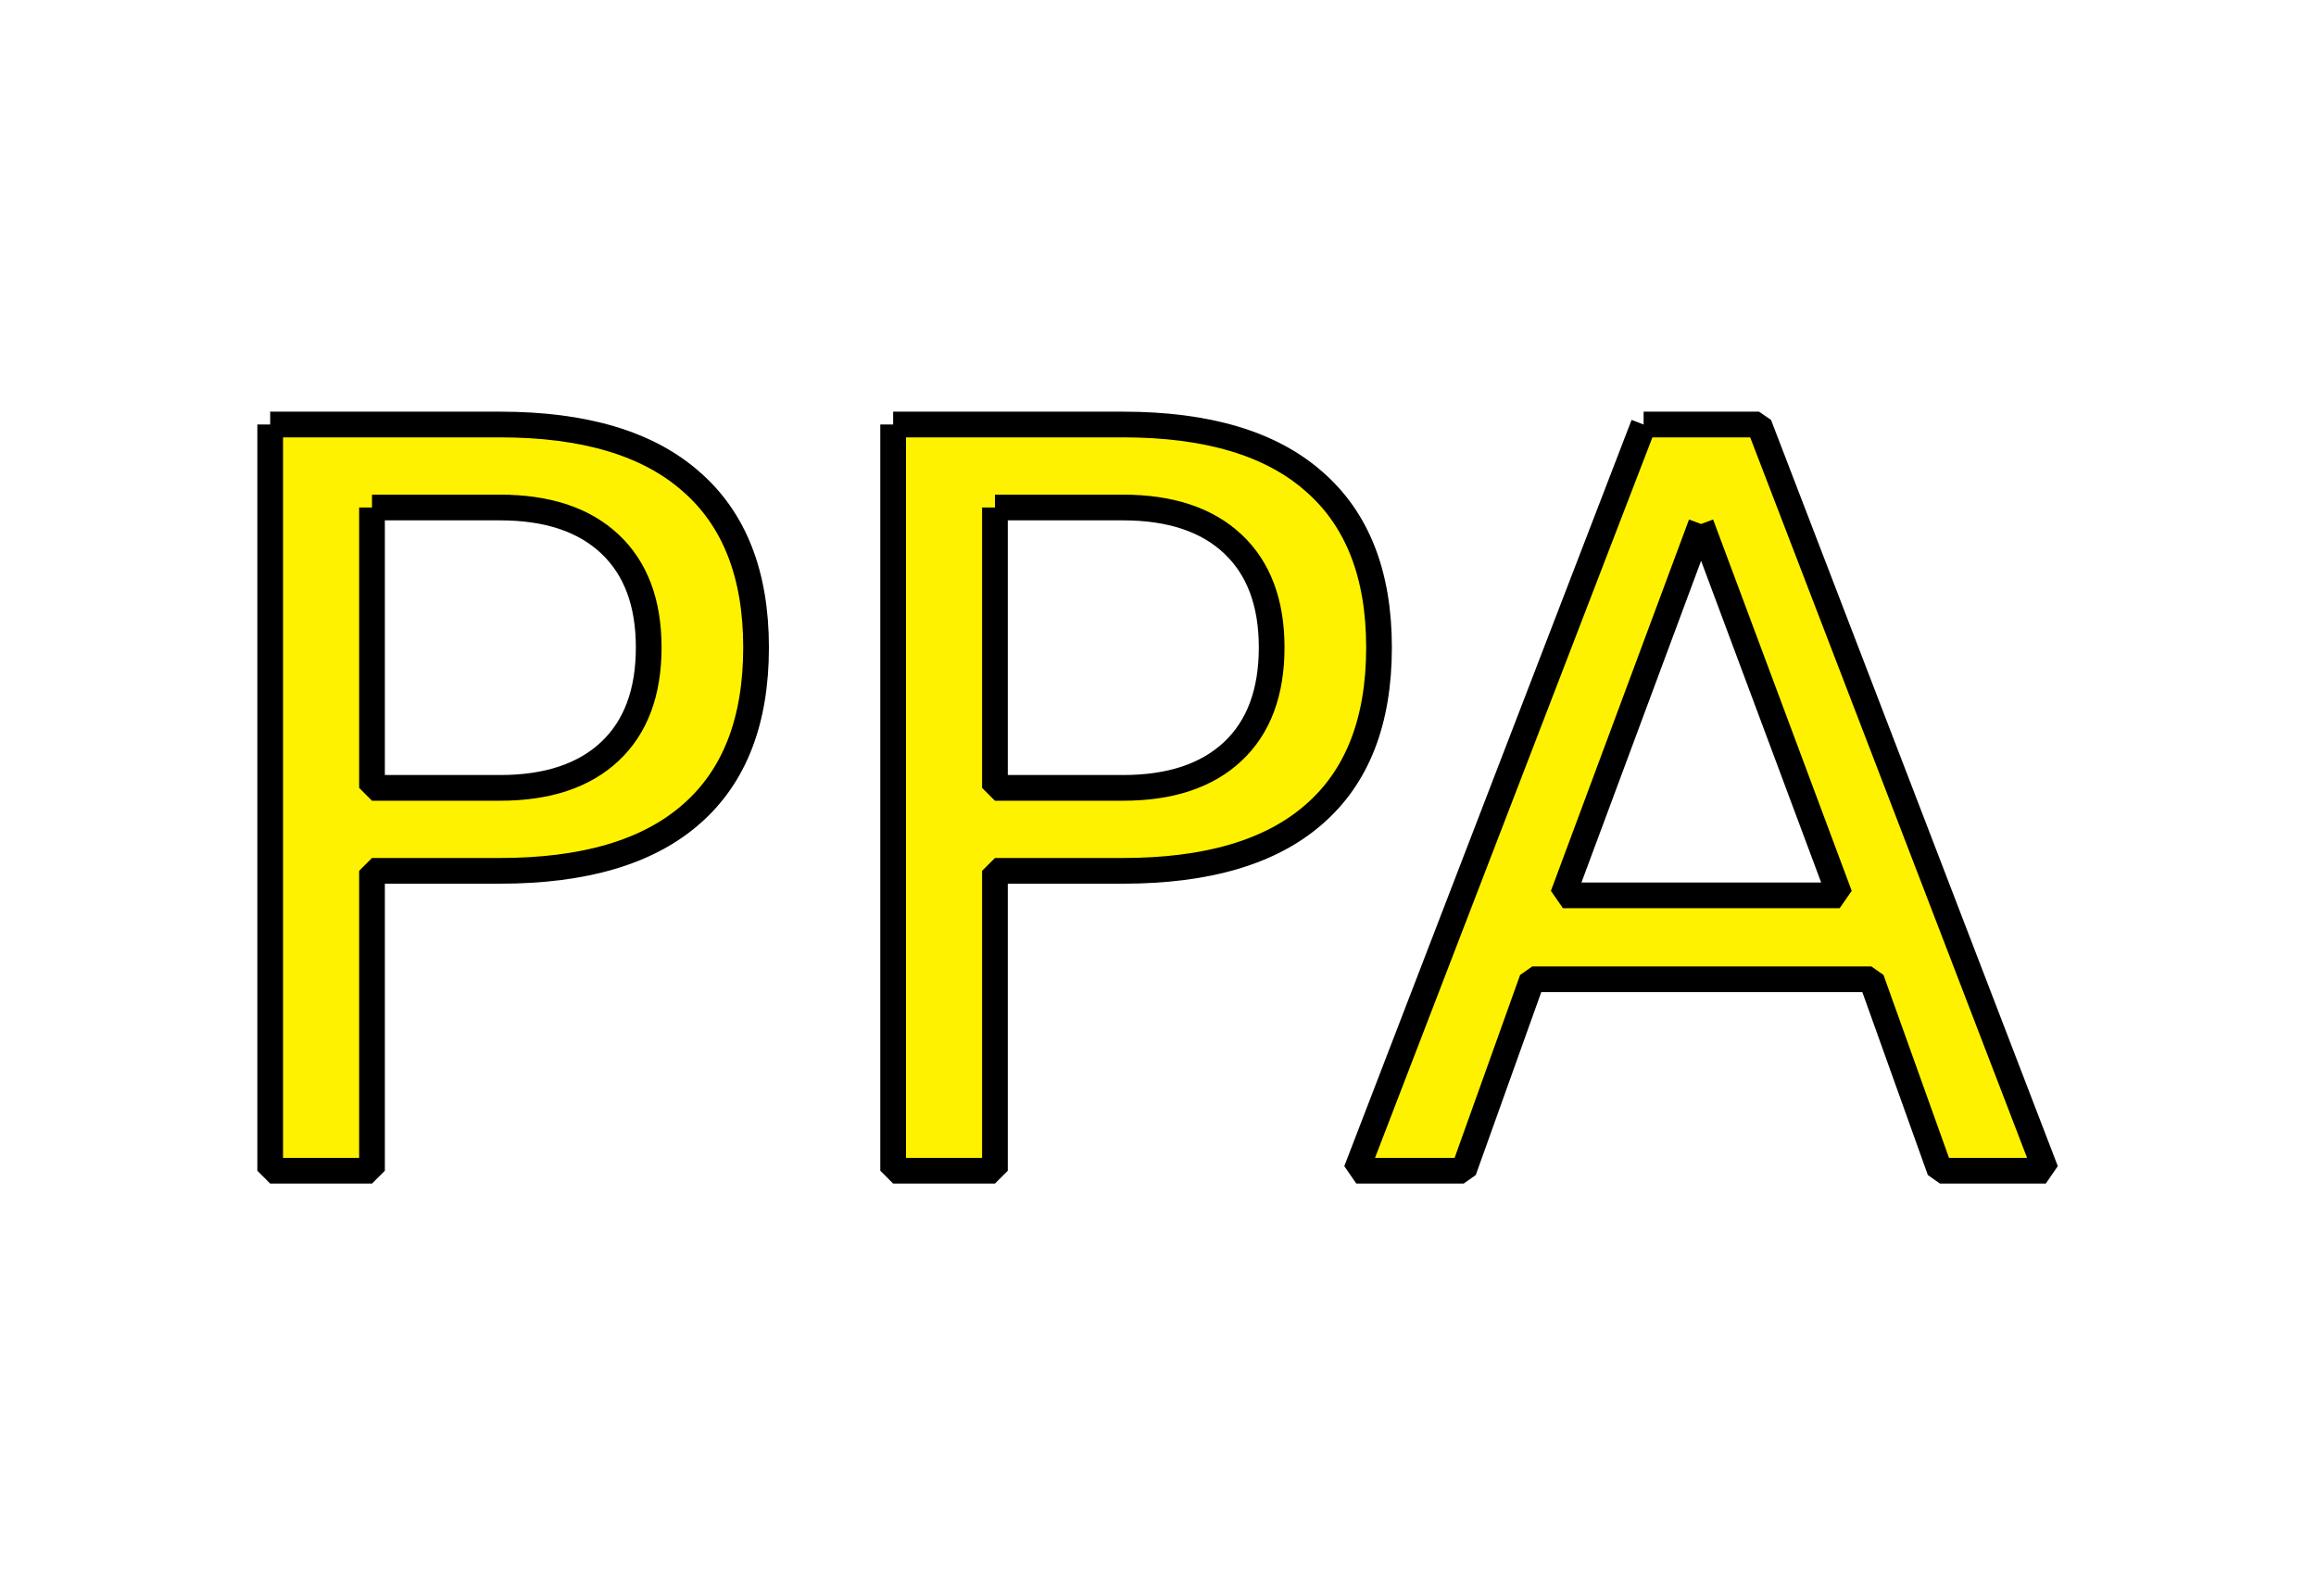
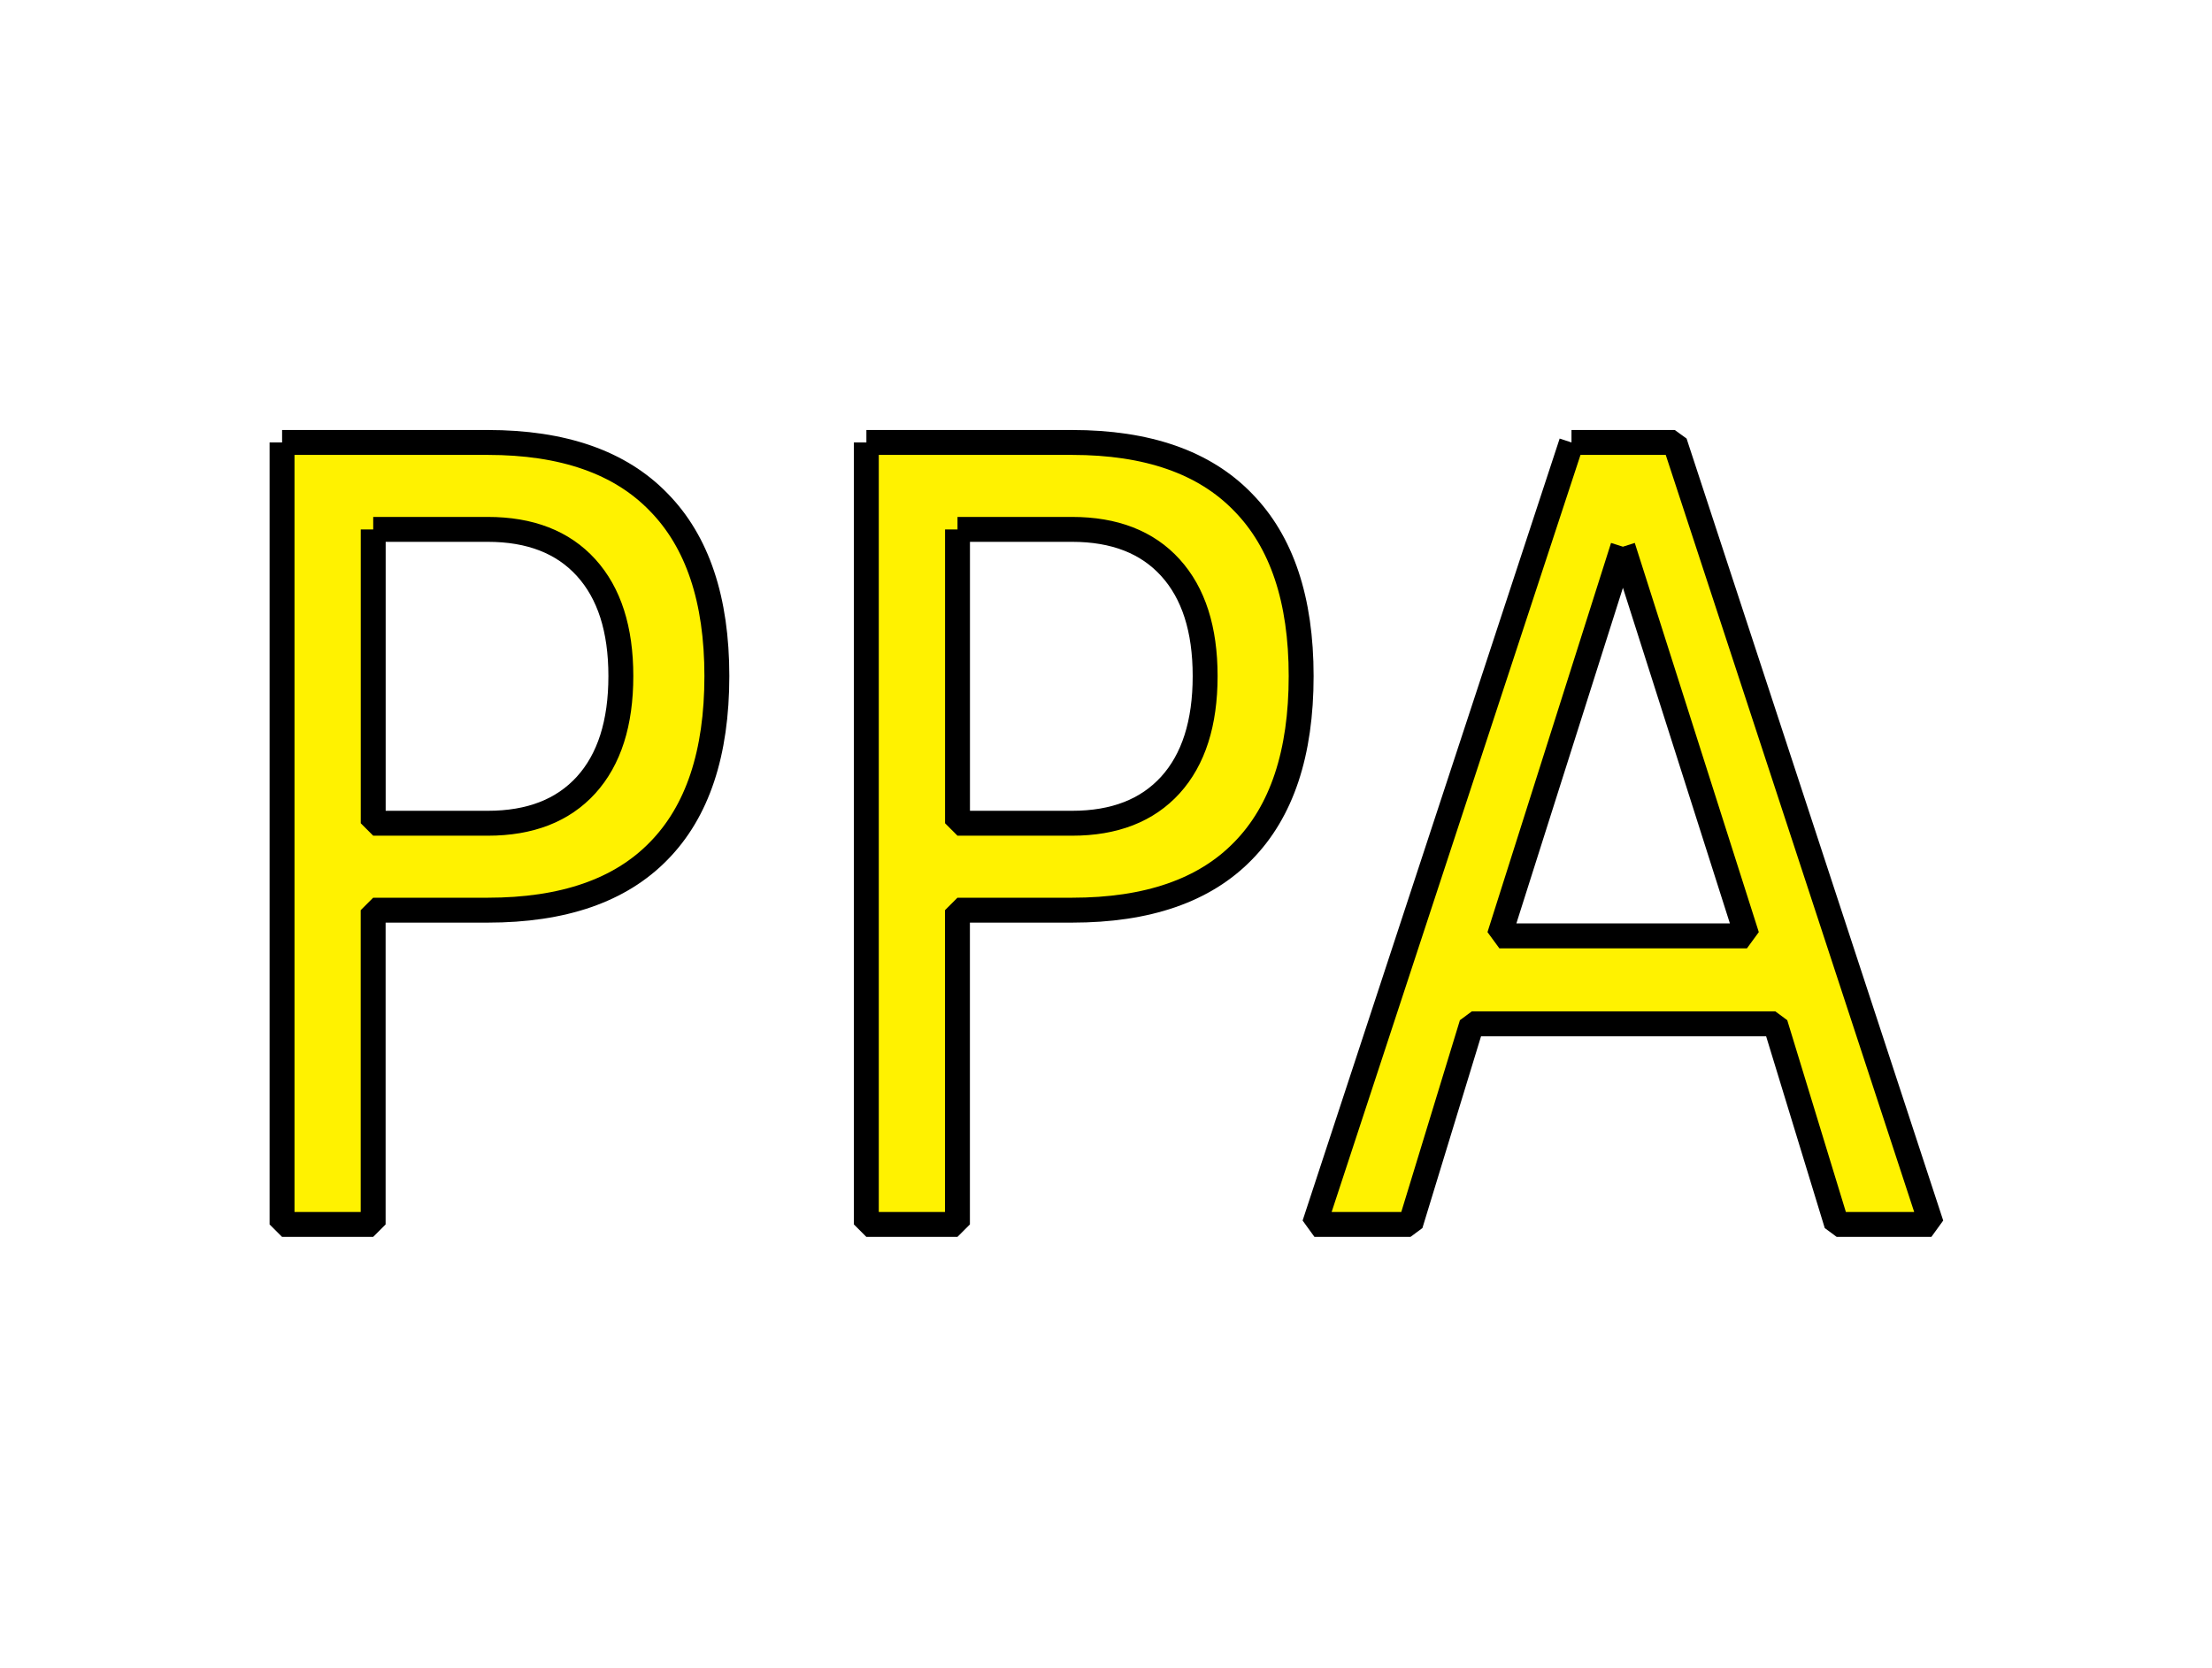
- <svg xmlns="http://www.w3.org/2000/svg" width="90" height="62" id="svg3020" version="1.1">
+ <svg xmlns="http://www.w3.org/2000/svg" width="41.125" height="31" id="svg3020" version="1.1">
  <defs id="defs3022" />
-   <g id="layer2" transform="translate(143.698,-17.58801)" />
-   <g id="layer1" transform="translate(-7.795221,-298.2133)">
-     <path id="path3008" style="font-size:40px;font-style:normal;font-weight:normal;line-height:125%;letter-spacing:0px;word-spacing:0px;fill:#fff200;fill-opacity:1;stroke:#000000;stroke-width:0.999;stroke-miterlimit:1;stroke-opacity:1;font-family:Sans" d="m 22.251,317.937 0,10.897 4.975,0 c 1.841,0 3.264,-0.473 4.27,-1.418 1.005,-0.945 1.508,-2.292 1.508,-4.04 -1.9e-5,-1.735 -0.503,-3.076 -1.508,-4.021 -1.005,-0.945 -2.429,-1.418 -4.27,-1.418 l -4.975,0 m -3.956,-3.225 8.931,0 c 3.277,3e-5 5.752,0.738 7.423,2.214 1.684,1.463 2.527,3.613 2.527,6.449 -2.3e-5,2.862 -0.842,5.025 -2.527,6.488 -1.671,1.463 -4.146,2.195 -7.423,2.195 l -4.975,0 0,11.655 -3.956,0 0,-29.001" />
-     <path id="path3010" style="font-size:40px;font-style:normal;font-weight:normal;line-height:125%;letter-spacing:0px;word-spacing:0px;fill:#fff200;fill-opacity:1;stroke:#000000;stroke-width:0.999;stroke-miterlimit:1;stroke-opacity:1;font-family:Sans" d="m 46.459,317.937 0,10.897 4.975,0 c 1.841,0 3.264,-0.473 4.27,-1.418 1.005,-0.945 1.508,-2.292 1.508,-4.04 -1.9e-5,-1.735 -0.503,-3.076 -1.508,-4.021 -1.005,-0.945 -2.429,-1.418 -4.27,-1.418 l -4.975,0 m -3.956,-3.225 8.931,0 c 3.277,3e-5 5.752,0.738 7.423,2.214 1.684,1.463 2.527,3.613 2.527,6.449 -2.3e-5,2.862 -0.842,5.025 -2.527,6.488 -1.671,1.463 -4.146,2.195 -7.423,2.195 l -4.975,0 0,11.655 -3.956,0 0,-29.001" />
-     <path id="path3012" style="font-size:40px;font-style:normal;font-weight:normal;line-height:125%;letter-spacing:0px;word-spacing:0px;fill:#fff200;fill-opacity:1;stroke:#000000;stroke-width:0.999;stroke-miterlimit:1;stroke-opacity:1;font-family:Sans" d="m 73.899,318.578 -5.367,14.433 10.753,0 -5.386,-14.433 m -2.233,-3.866 4.485,0 11.144,29.001 -4.113,0 -2.664,-7.44 -13.181,0 -2.664,7.44 -4.172,0 11.164,-29.001" />
+   <g id="layer2" transform="translate(139.212,-40.59344)" />
+   <g id="layer1" transform="translate(-12.28125,-321.2188)">
+     <g id="g2987">
+       <path d="m 19.22,331.061 0,5.462 2.13,0 c 0.788,0 1.397,-0.237 1.828,-0.711 0.43,-0.474 0.646,-1.149 0.646,-2.025 -8e-6,-0.87 -0.215,-1.542 -0.646,-2.016 -0.43,-0.474 -1.04,-0.711 -1.828,-0.711 l -2.13,0 m -1.694,-1.616 3.823,0 c 1.403,2e-5 2.462,0.37 3.178,1.11 0.721,0.734 1.082,1.811 1.082,3.233 -10e-6,1.435 -0.361,2.519 -1.082,3.252 -0.715,0.734 -1.775,1.1 -3.178,1.1 l -2.13,0 0,5.842 -1.694,0 0,-14.537" style="font-size:40px;font-style:normal;font-weight:normal;line-height:125%;letter-spacing:0px;word-spacing:0px;fill:#fff200;fill-opacity:1;stroke:#000000;stroke-width:0.463;stroke-miterlimit:1;stroke-opacity:1;font-family:Sans" id="path3008" />
+       <path d="m 30.083,331.061 0,5.462 2.13,0 c 0.788,0 1.397,-0.237 1.828,-0.711 0.43,-0.474 0.646,-1.149 0.646,-2.025 -8e-6,-0.87 -0.215,-1.542 -0.646,-2.016 -0.43,-0.474 -1.04,-0.711 -1.828,-0.711 l -2.13,0 m -1.694,-1.616 3.823,0 c 1.403,2e-5 2.462,0.37 3.178,1.11 0.721,0.734 1.082,1.811 1.082,3.233 -10e-6,1.435 -0.361,2.519 -1.082,3.252 -0.715,0.734 -1.775,1.1 -3.178,1.1 l -2.13,0 0,5.842 -1.694,0 0,-14.537" style="font-size:40px;font-style:normal;font-weight:normal;line-height:125%;letter-spacing:0px;word-spacing:0px;fill:#fff200;fill-opacity:1;stroke:#000000;stroke-width:0.463;stroke-miterlimit:1;stroke-opacity:1;font-family:Sans" id="path3010" />
+       <path d="m 42.454,331.382 -2.297,7.235 4.603,0 -2.306,-7.235 m -0.956,-1.938 1.92,0 4.771,14.537 -1.761,0 -1.14,-3.729 -5.643,0 -1.14,3.729 -1.786,0 4.779,-14.537" style="font-size:40px;font-style:normal;font-weight:normal;line-height:125%;letter-spacing:0px;word-spacing:0px;fill:#fff200;fill-opacity:1;stroke:#000000;stroke-width:0.463;stroke-miterlimit:1;stroke-opacity:1;font-family:Sans" id="path3012" />
+     </g>
  </g>
</svg>
